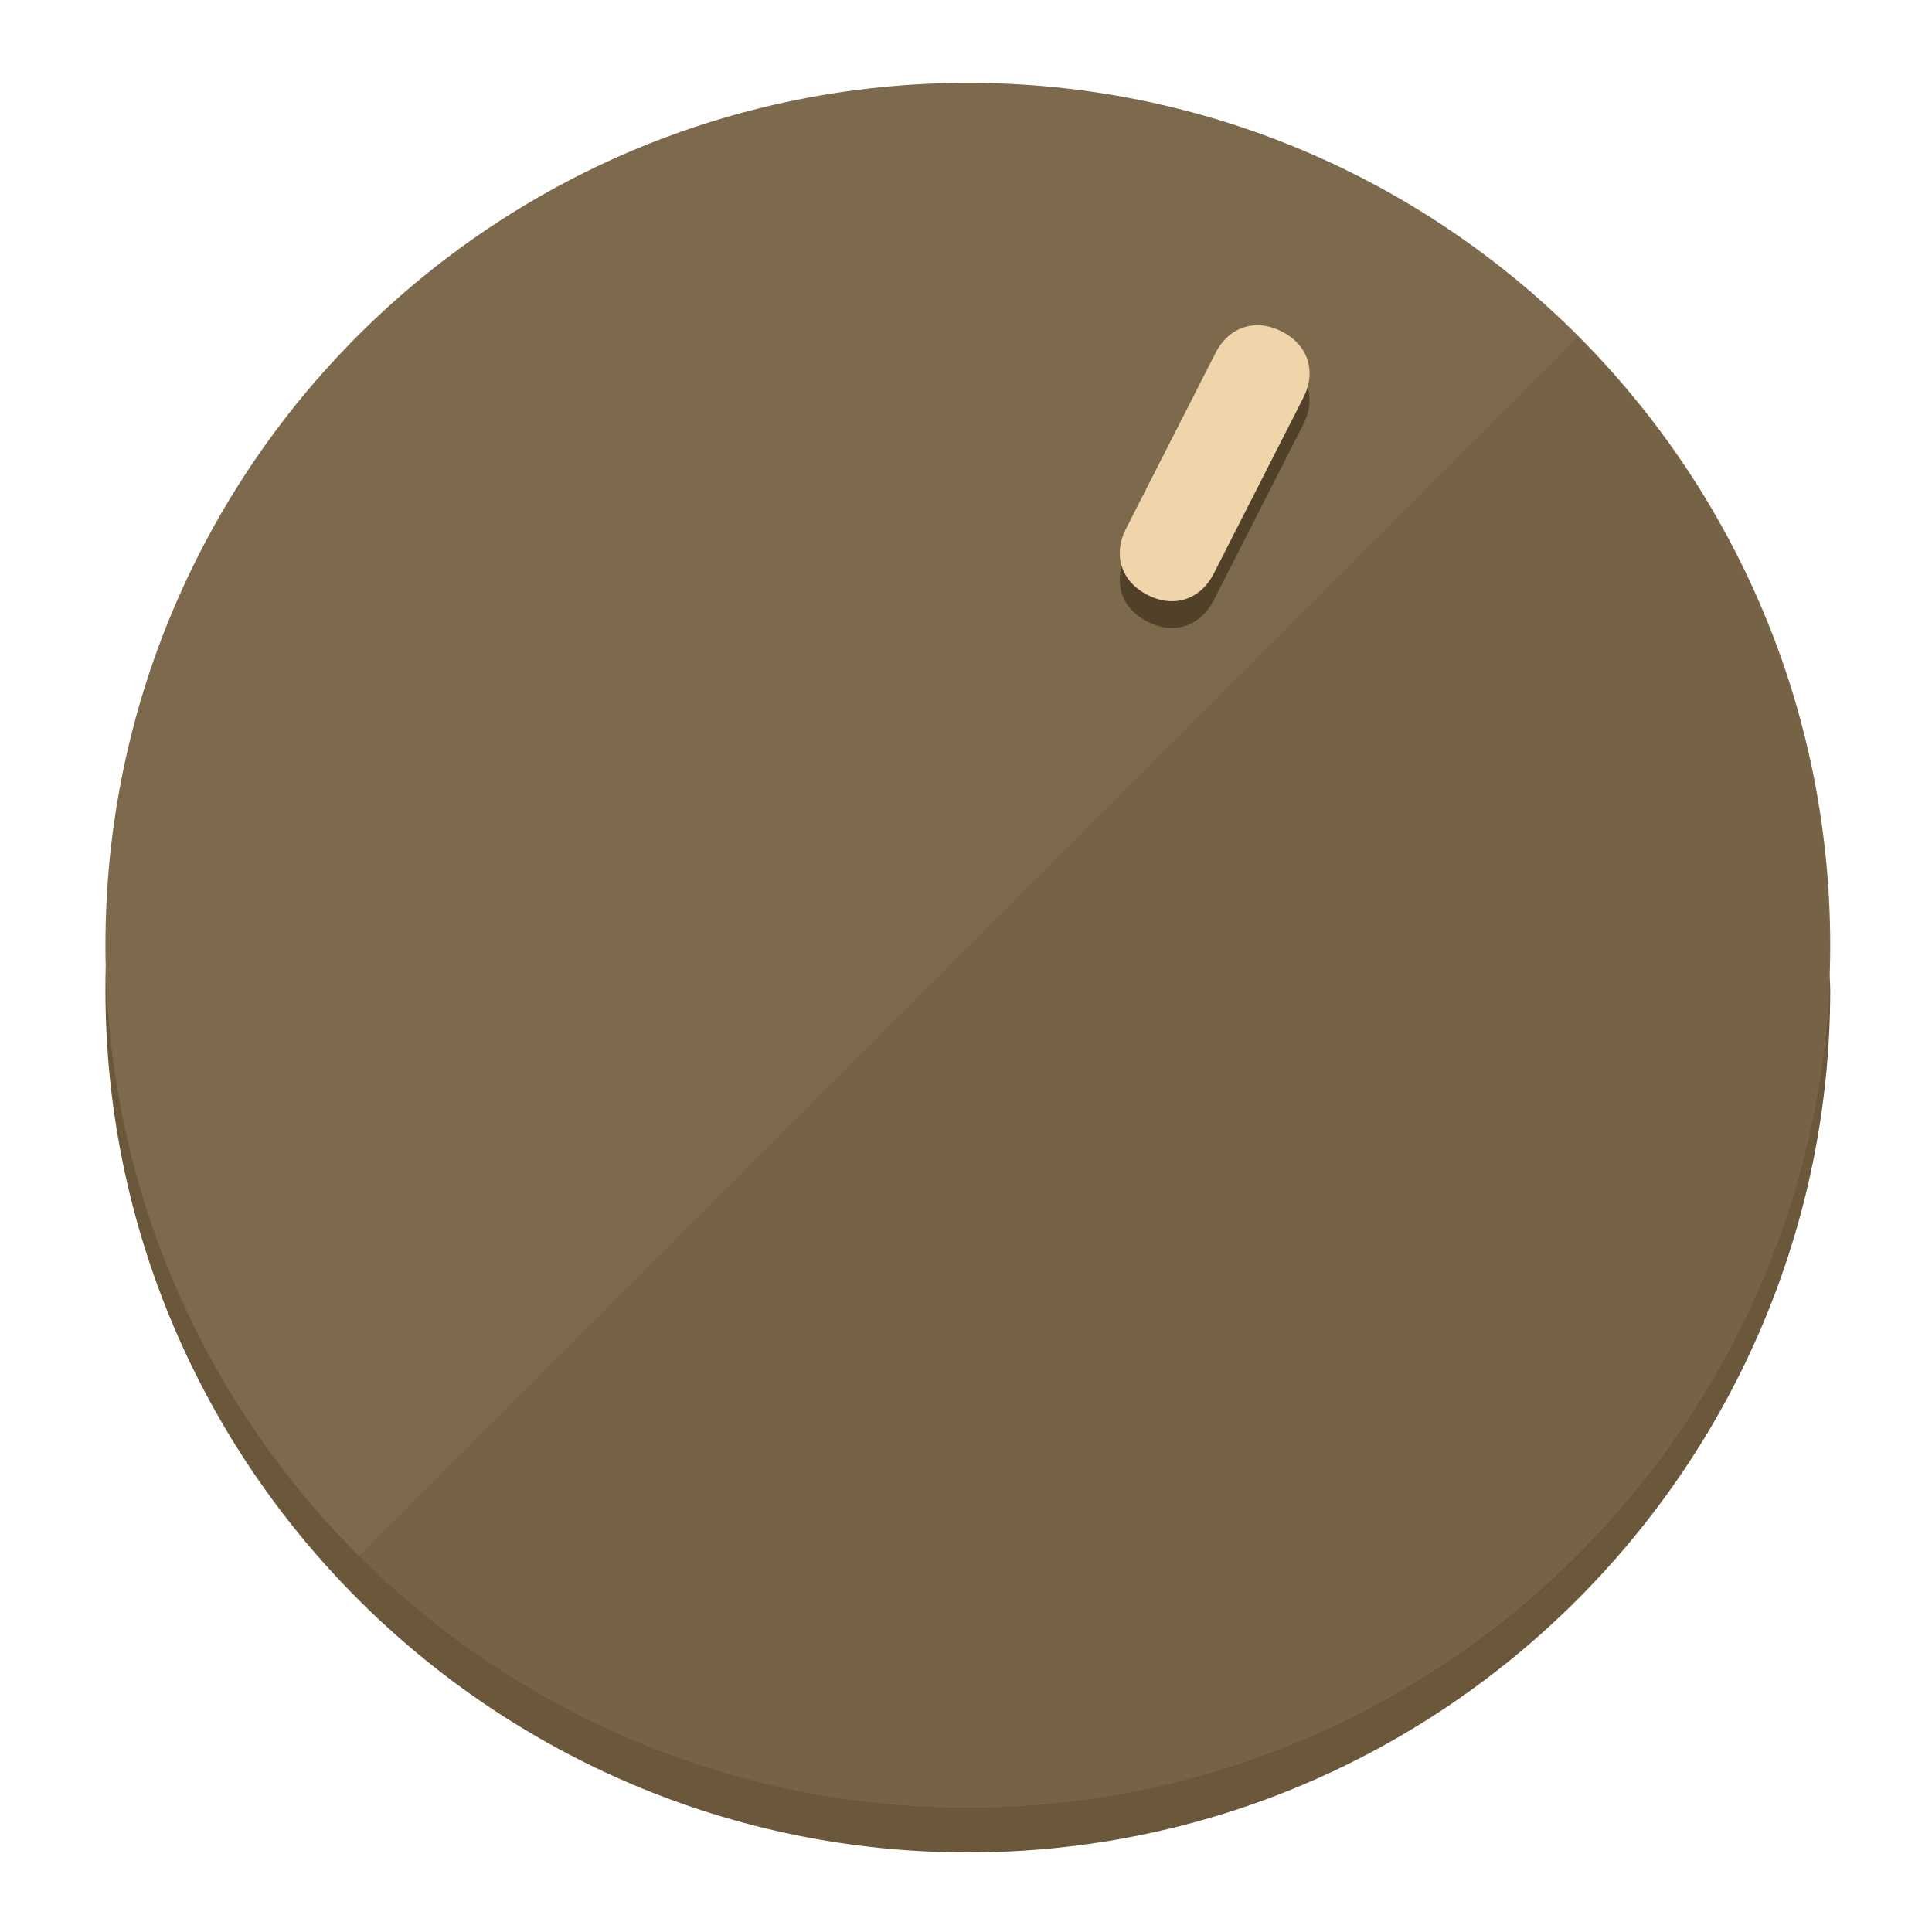
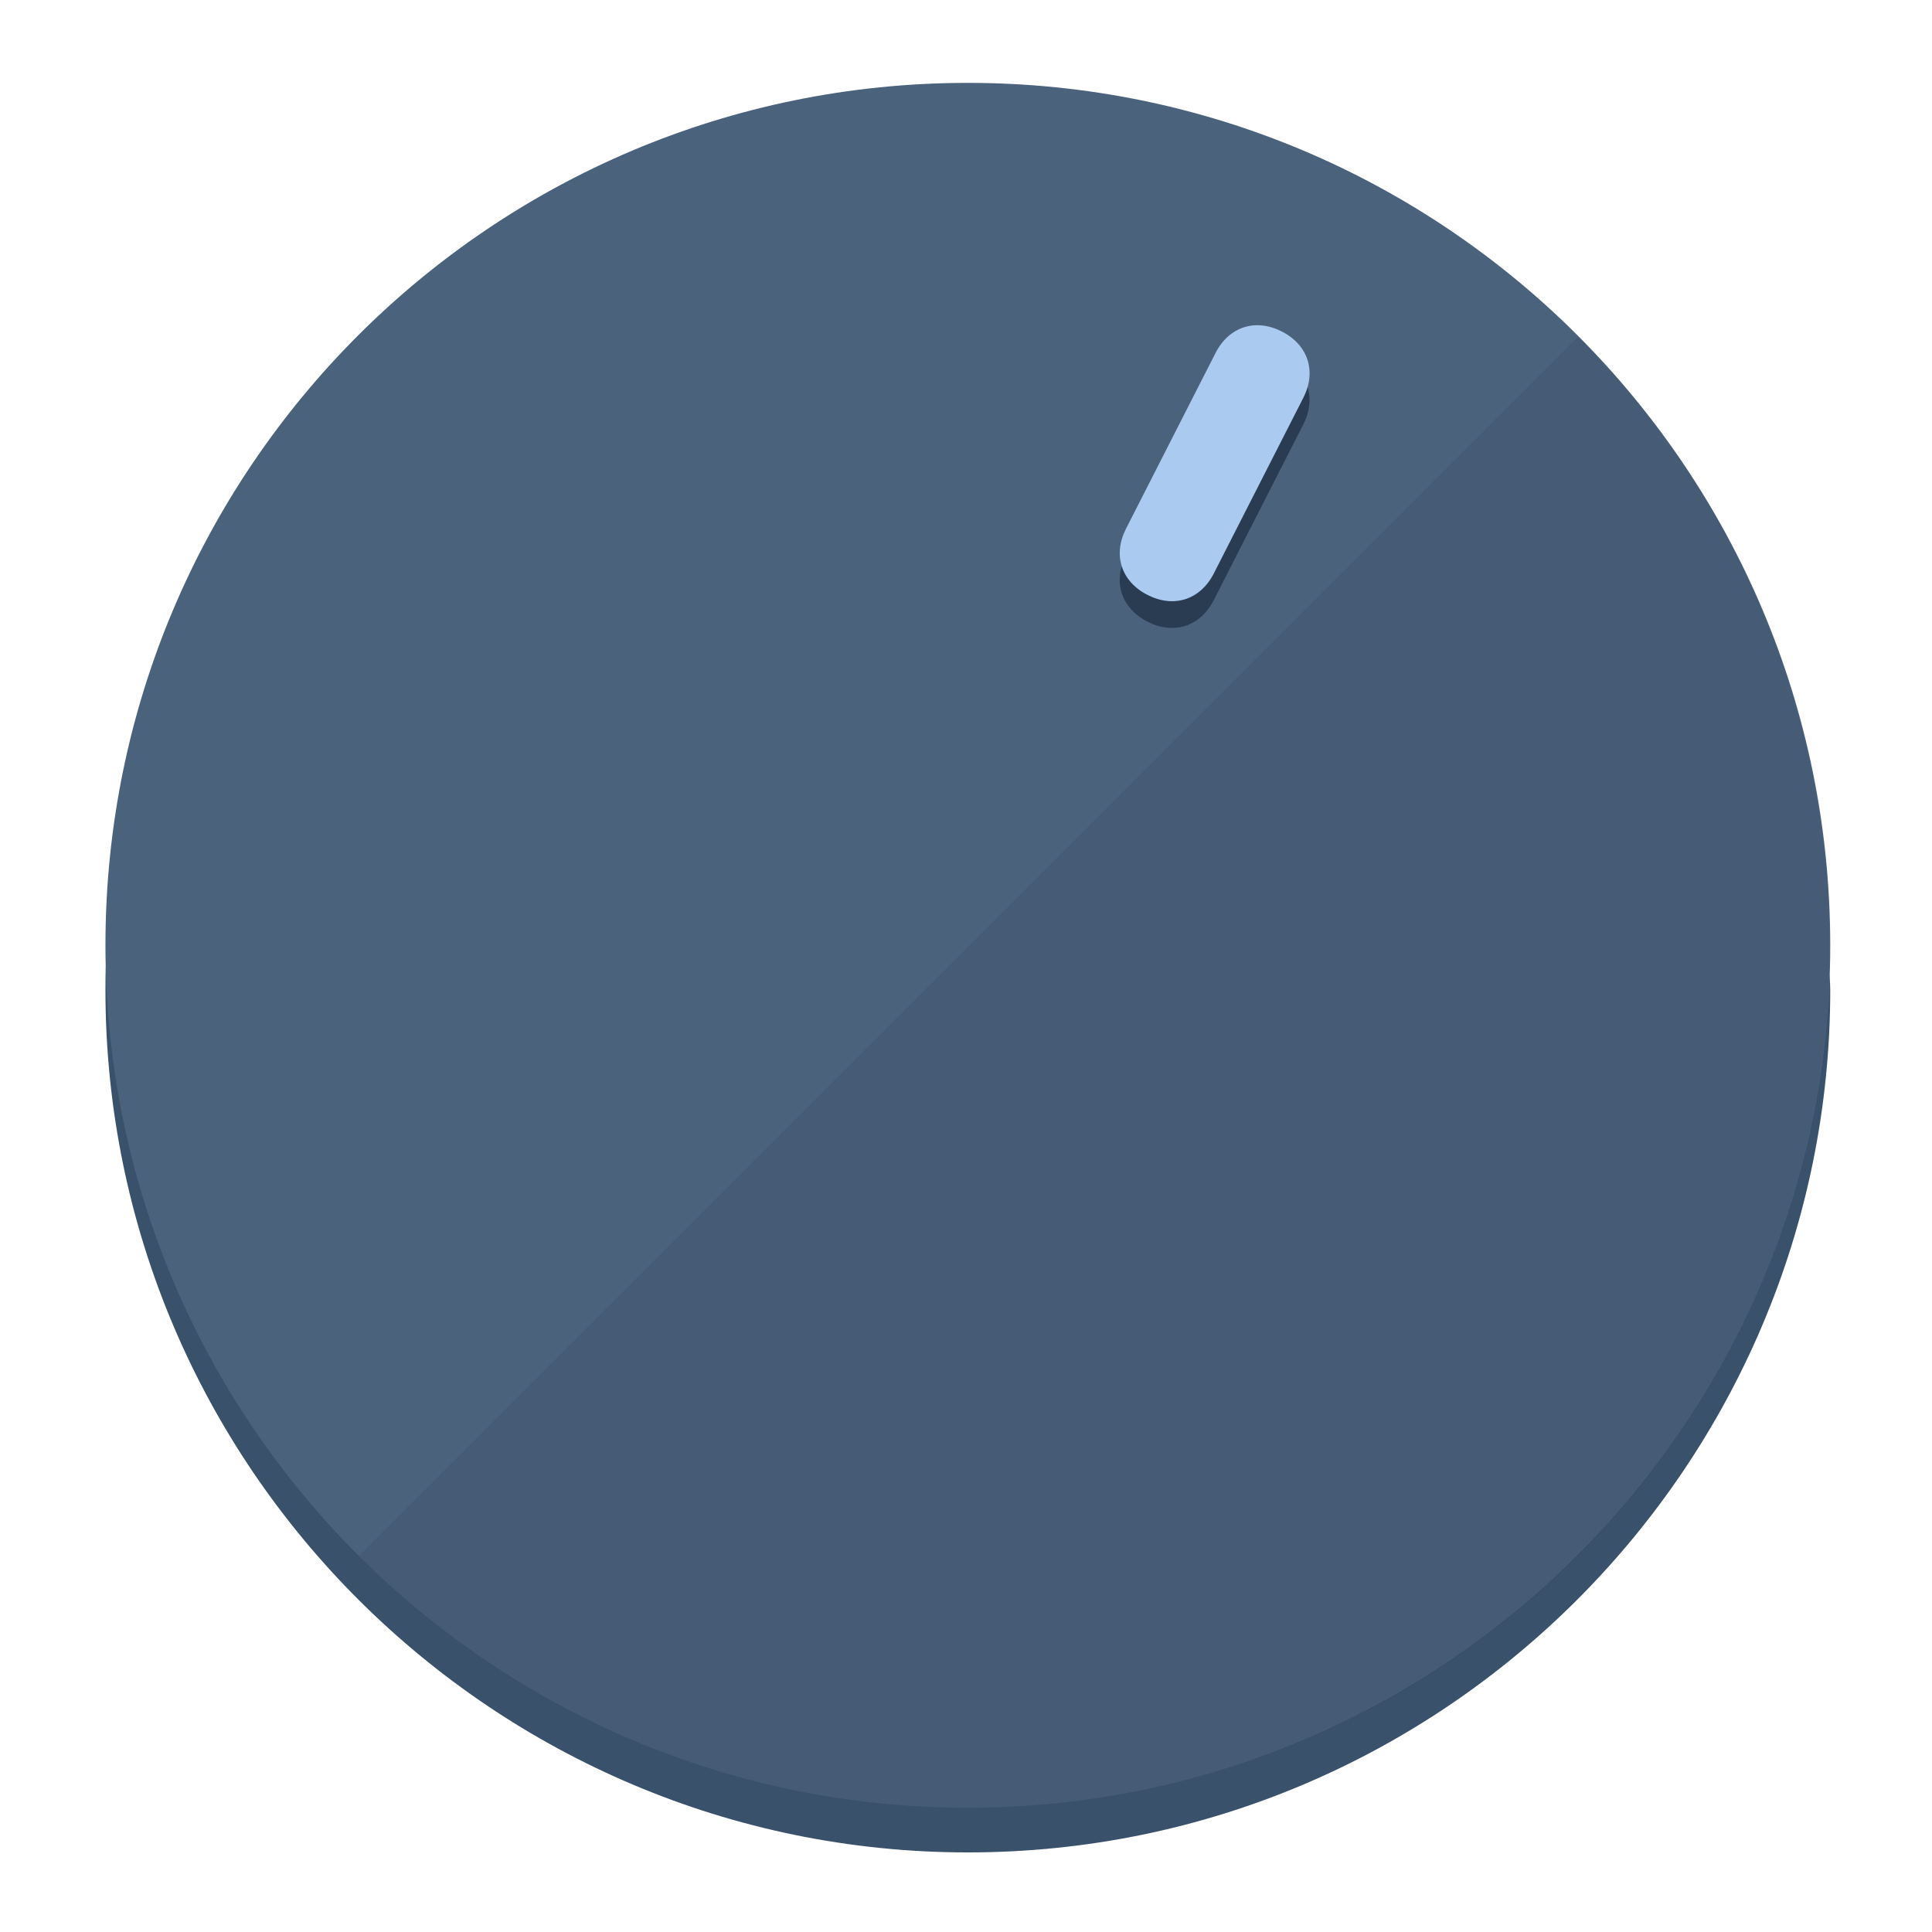
<svg xmlns="http://www.w3.org/2000/svg" height="120px" width="120px" version="1.1" id="Layer_1" viewBox="0 0 496.8 496.8" xml:space="preserve">
  <defs id="defs23" />
  <g id="g3158">
-     <path style="display:inline;fill:#6B573A;fill-opacity:1;stroke-width:1.584" d="m 248.875,445.92 c 116.582,0 212.89,-91.238 220.493,-205.286 0,5.069 1.267,8.87 1.267,13.939 0,121.651 -98.842,221.76 -221.76,221.76 -121.651,0 -221.76,-98.842 -221.76,-221.76 0,-5.069 0,-8.87 1.267,-13.939 7.603,114.048 103.91,205.286 220.493,205.286 z" id="path8" />
-     <circle style="display:inline;fill:#7D694B;fill-opacity:1;stroke-width:1.584" cx="248.875" cy="243.071" r="221.76" id="circle12" />
-     <path style="display:inline;fill:#524129;fill-opacity:0.154;stroke-width:1.587" d="m 405.744,86.606 c 86.308,86.308 86.308,227.193 0,313.5 -86.308,86.308 -227.193,86.308 -313.5,0" id="path14" />
+     <path style="display:inline;fill:#3A516B;fill-opacity:1;stroke-width:1.584" d="m 248.875,445.92 c 116.582,0 212.89,-91.238 220.493,-205.286 0,5.069 1.267,8.87 1.267,13.939 0,121.651 -98.842,221.76 -221.76,221.76 -121.651,0 -221.76,-98.842 -221.76,-221.76 0,-5.069 0,-8.87 1.267,-13.939 7.603,114.048 103.91,205.286 220.493,205.286 z" id="path8" />
+     <circle style="display:inline;fill:#4B627D;fill-opacity:1;stroke-width:1.584" cx="248.875" cy="243.071" r="221.76" id="circle12" />
+     <path style="display:inline;fill:#293C52;fill-opacity:0.154;stroke-width:1.587" d="m 405.744,86.606 c 86.308,86.308 86.308,227.193 0,313.5 -86.308,86.308 -227.193,86.308 -313.5,0" id="path14" />
  </g>
  <g id="g3198">
    <circle style="display:none;fill:#000000;fill-opacity:0;stroke-width:1.584" cx="331.97" cy="104.232" r="221.76" id="circle12-3" transform="rotate(27)" />
-     <path style="display:inline;fill:#524129;fill-opacity:1;stroke-width:1.584" d="m 312.114,154.319 c -3.452,6.774 -10.269,8.99 -17.044,5.538 v 0 c -6.775,-3.452 -8.99,-10.269 -5.538,-17.044 l 23.012,-45.163 c 3.452,-6.774 10.269,-8.99 17.044,-5.538 v 0 c 6.774,3.452 8.99,10.269 5.538,17.044 z" id="path3789" />
-     <path style="display:inline;fill:#F0D4AA;stroke-width:1.584" d="m 312.13,147.448 c -3.452,6.775 -10.269,8.99 -17.044,5.538 v 0 c -6.774,-3.452 -8.99,-10.269 -5.538,-17.044 l 23.012,-45.163 c 3.452,-6.775 10.269,-8.99 17.044,-5.538 v 0 c 6.775,3.452 8.99,10.269 5.538,17.044 z" id="path915" />
+     <path style="display:inline;fill:#293C52;fill-opacity:1;stroke-width:1.584" d="m 312.114,154.319 c -3.452,6.774 -10.269,8.99 -17.044,5.538 v 0 c -6.775,-3.452 -8.99,-10.269 -5.538,-17.044 l 23.012,-45.163 c 3.452,-6.774 10.269,-8.99 17.044,-5.538 v 0 c 6.774,3.452 8.99,10.269 5.538,17.044 z" id="path3789" />
+     <path style="display:inline;fill:#AACAF0;stroke-width:1.584" d="m 312.13,147.448 c -3.452,6.775 -10.269,8.99 -17.044,5.538 v 0 c -6.774,-3.452 -8.99,-10.269 -5.538,-17.044 l 23.012,-45.163 c 3.452,-6.775 10.269,-8.99 17.044,-5.538 v 0 c 6.775,3.452 8.99,10.269 5.538,17.044 z" id="path915" />
  </g>
</svg>
